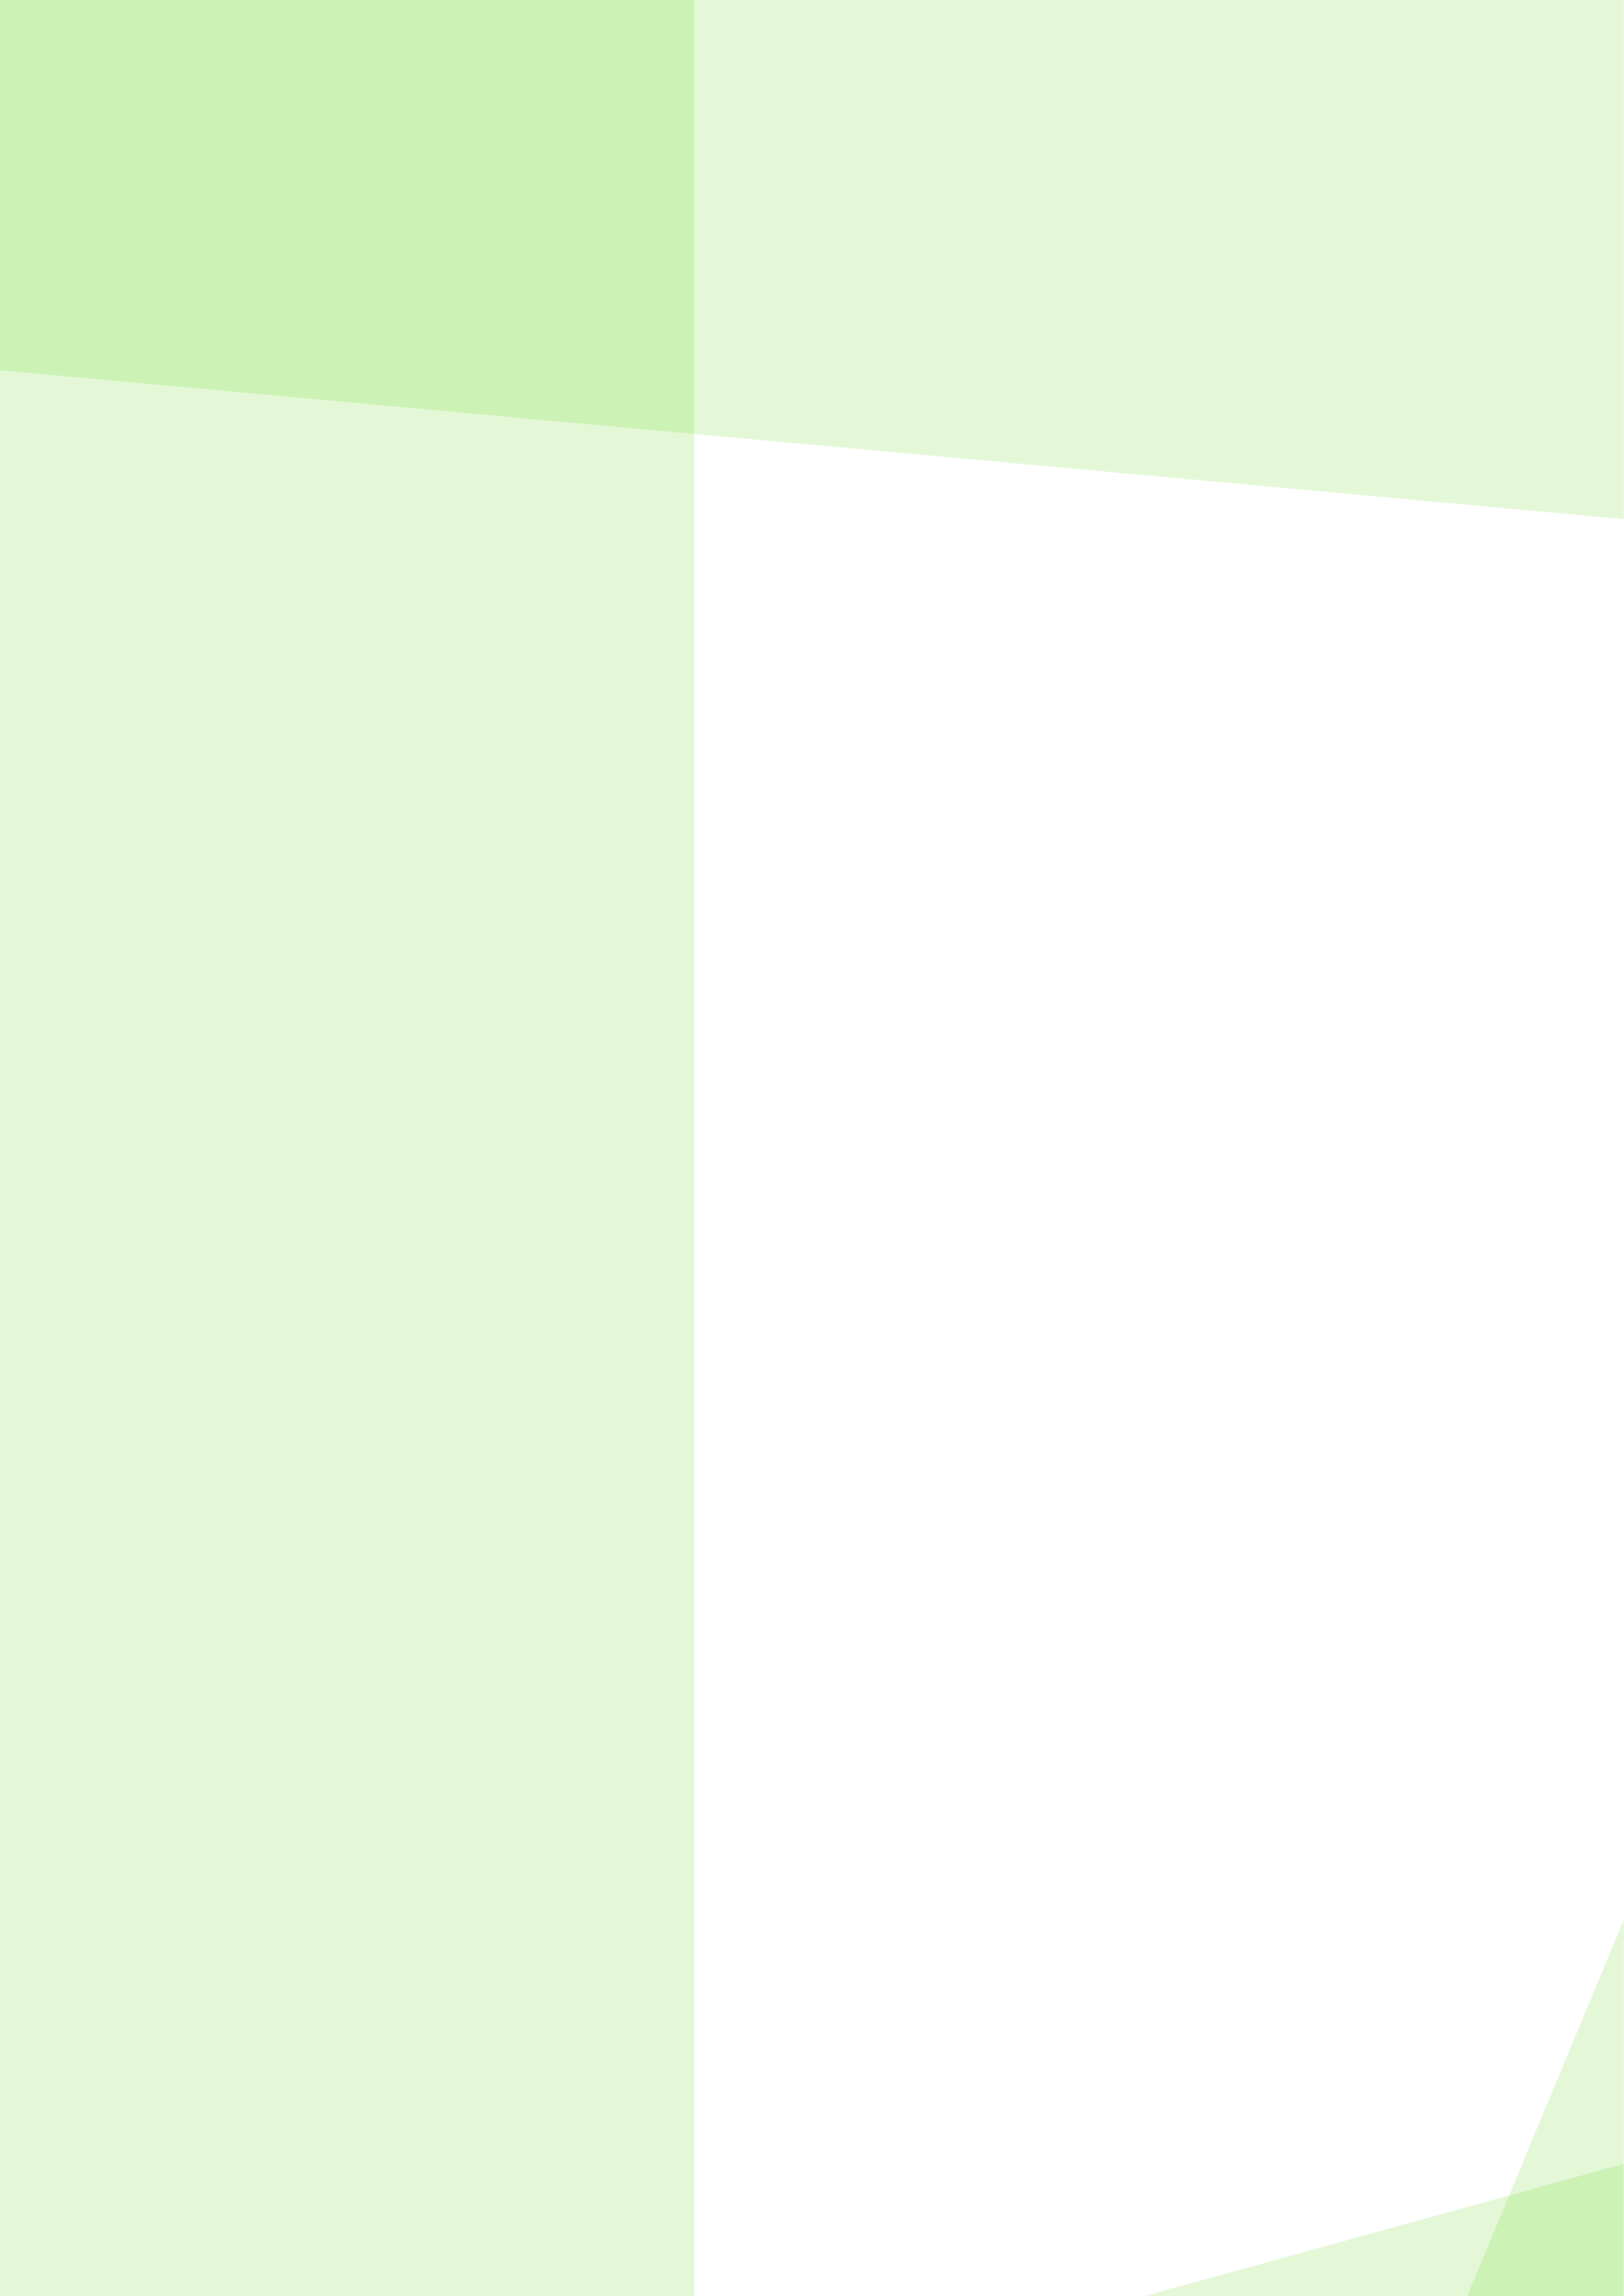
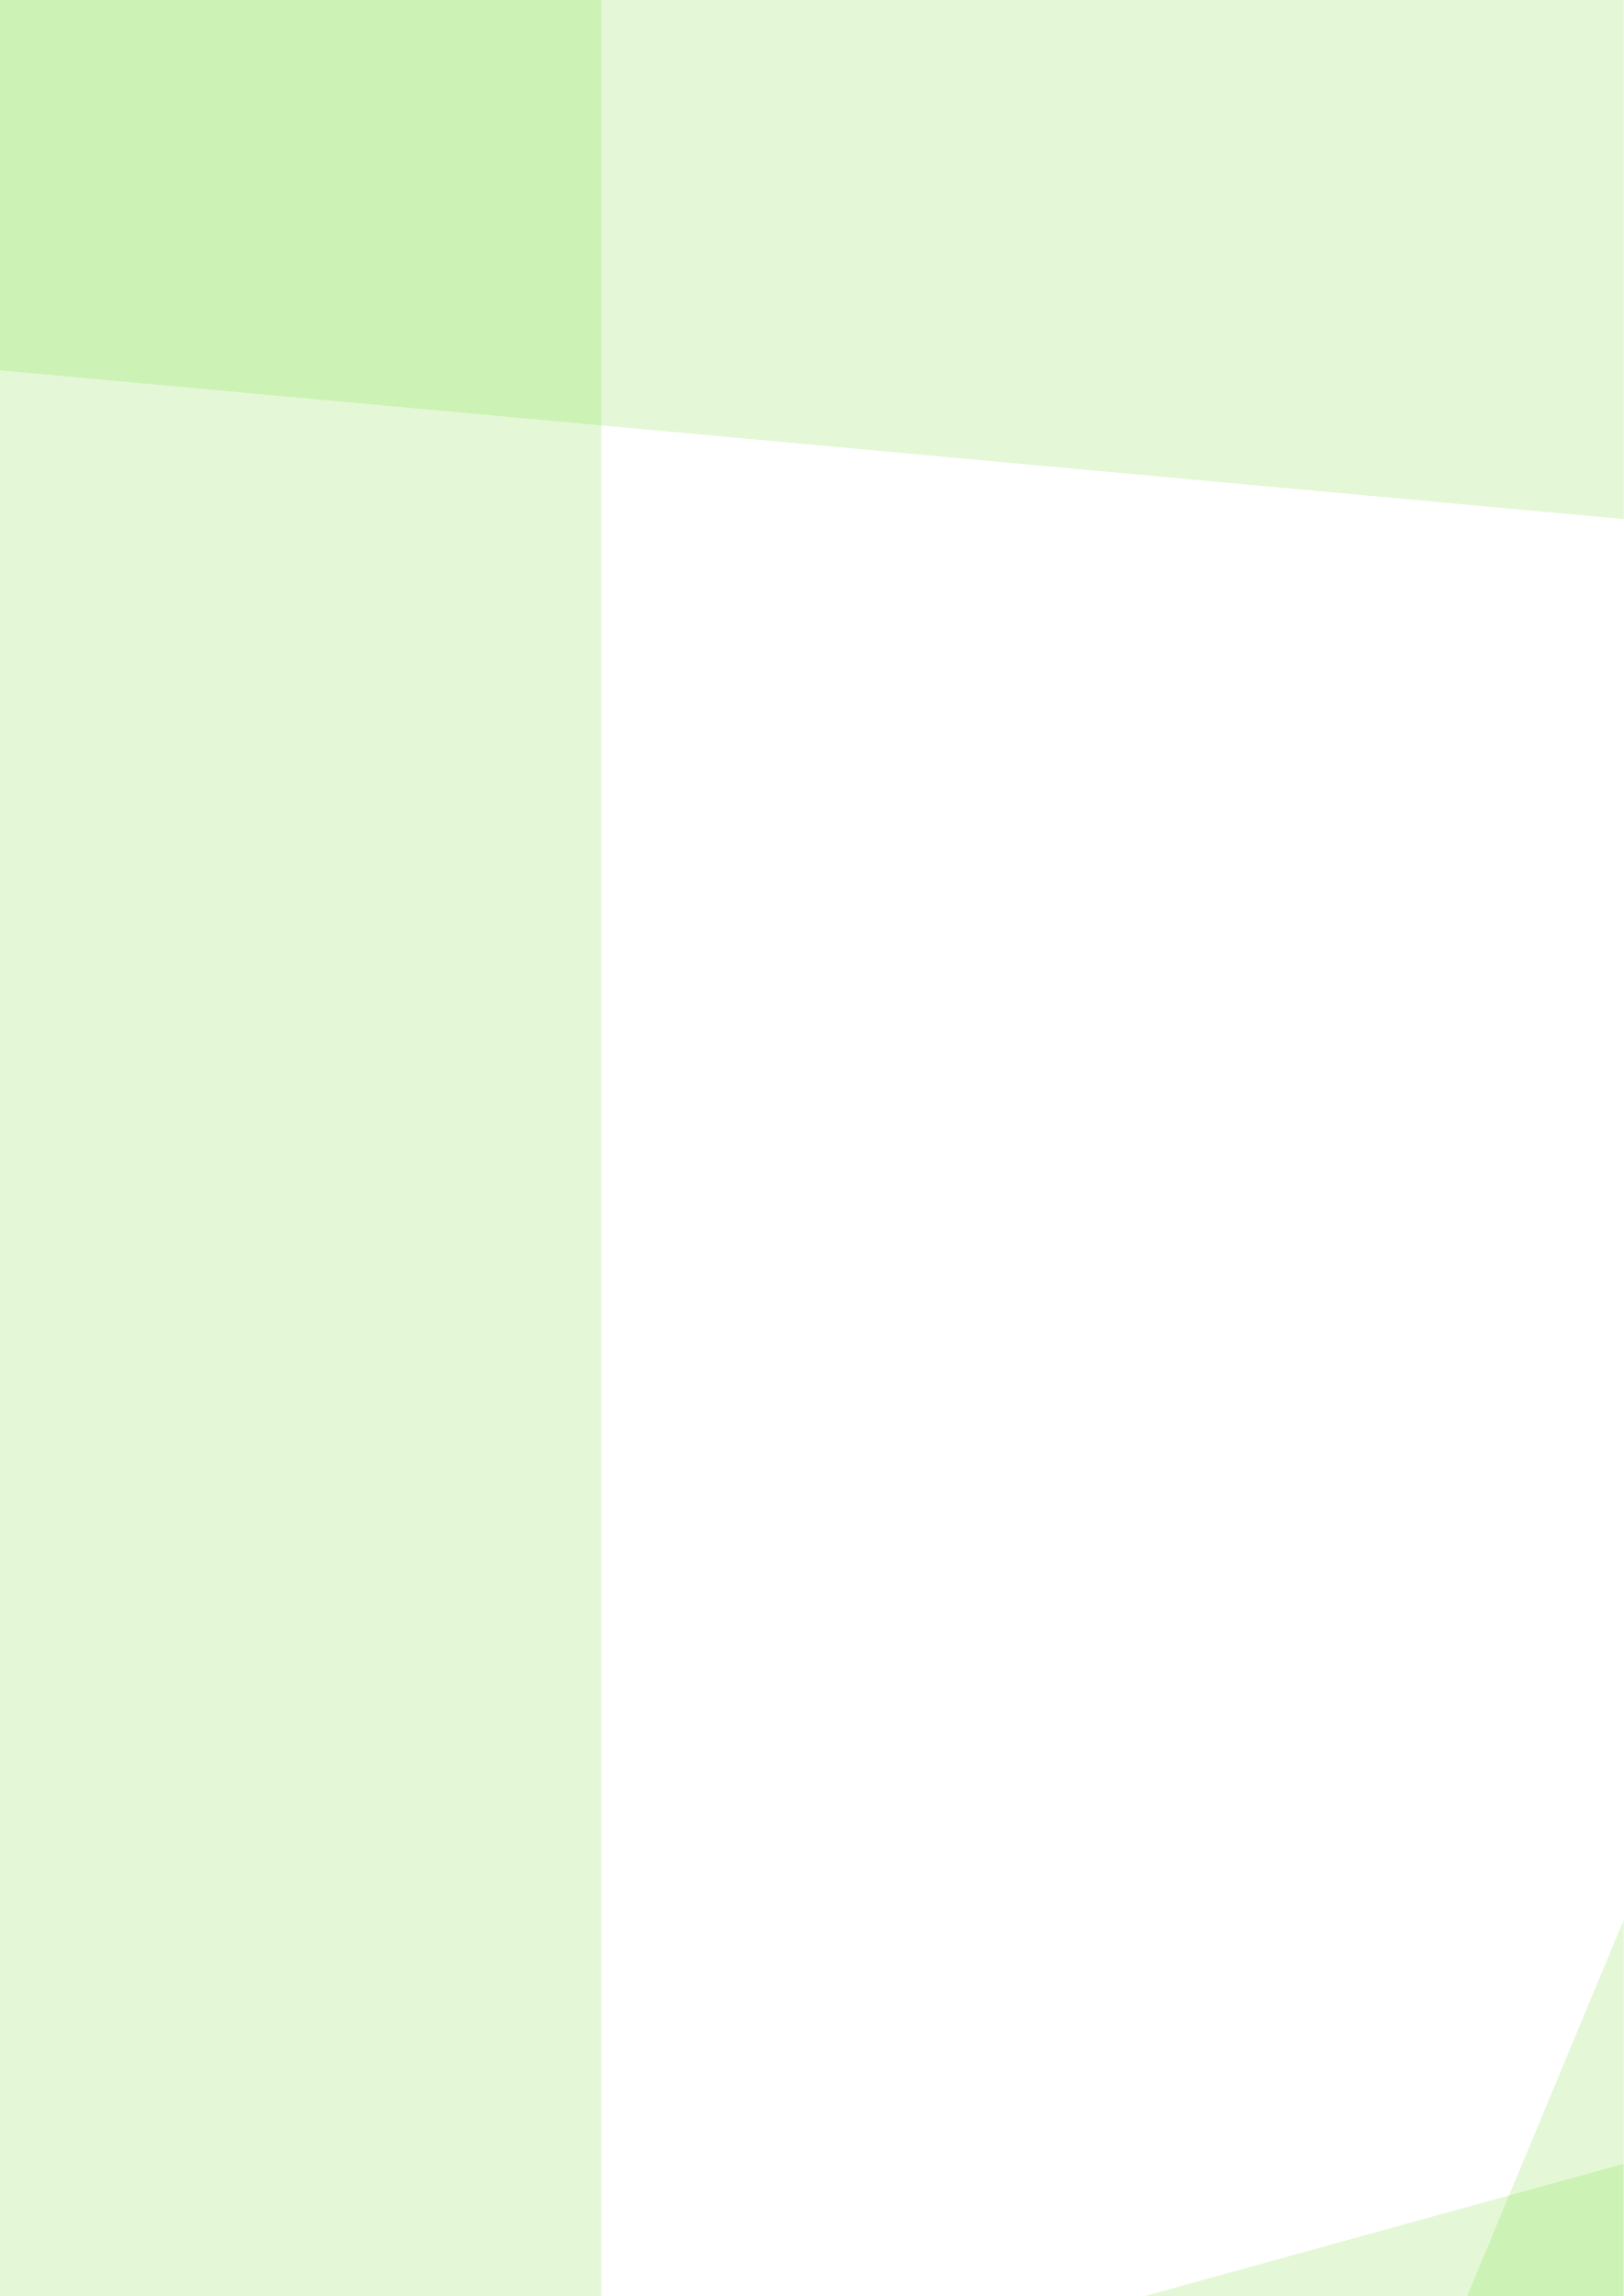
<svg xmlns="http://www.w3.org/2000/svg" width="210mm" height="297mm" viewBox="0 0 210 297" version="1.1" id="svg8">
  <defs id="defs2">
    <clipPath id="clipPath920" clipPathUnits="userSpaceOnUse">
      <path id="path918" d="M 35.434,0 C 35.434,19.57 19.57,35.434 0,35.434 -19.57,35.434 -35.434,19.57 -35.434,0 c 0,-19.57 15.864,-35.434 35.434,-35.434 19.57,0 35.434,15.864 35.434,35.434 z" />
    </clipPath>
  </defs>
  <g id="layer1">
-     <rect style="opacity:1;vector-effect:none;fill:#55d400;fill-opacity:0.157;fill-rule:evenodd;stroke:none;stroke-width:0.794;stroke-linecap:butt;stroke-linejoin:miter;stroke-miterlimit:4;stroke-dasharray:none;stroke-dashoffset:0;stroke-opacity:1;paint-order:markers fill stroke" id="rect4883" width="89.803" height="297" x="0" y="0" />
+     <rect style="opacity:1;vector-effect:none;fill:#55d400;fill-opacity:0.157;fill-rule:evenodd;stroke:none;stroke-width:0.794;stroke-linecap:butt;stroke-linejoin:miter;stroke-miterlimit:4;stroke-dasharray:none;stroke-dashoffset:0;stroke-opacity:1;paint-order:markers fill stroke" id="rect4883" width="77.791" height="297" x="0" y="0" />
    <path style="opacity:1;vector-effect:none;fill:#53d200;fill-opacity:0.157;fill-rule:evenodd;stroke:none;stroke-width:0.794;stroke-linecap:butt;stroke-linejoin:miter;stroke-miterlimit:4;stroke-dasharray:none;stroke-dashoffset:0;stroke-opacity:1;paint-order:markers fill stroke" d="M 0,0 H 210 V 67.148 L 0,47.905 Z" id="path4885" />
    <path style="opacity:1;vector-effect:none;fill:#53d200;fill-opacity:0.157;fill-rule:evenodd;stroke:none;stroke-width:0.794;stroke-linecap:butt;stroke-linejoin:miter;stroke-miterlimit:4;stroke-dasharray:none;stroke-dashoffset:0;stroke-opacity:1;paint-order:markers fill stroke" d="M 148.067,297 210,279.895 V 297 Z" id="path4887" />
    <path style="opacity:1;vector-effect:none;fill:#53d200;fill-opacity:0.157;fill-rule:evenodd;stroke:none;stroke-width:0.794;stroke-linecap:butt;stroke-linejoin:miter;stroke-miterlimit:4;stroke-dasharray:none;stroke-dashoffset:0;stroke-opacity:1;paint-order:markers fill stroke" d="M 210,248.357 189.761,297 H 210 Z" id="path4889" />
  </g>
</svg>
